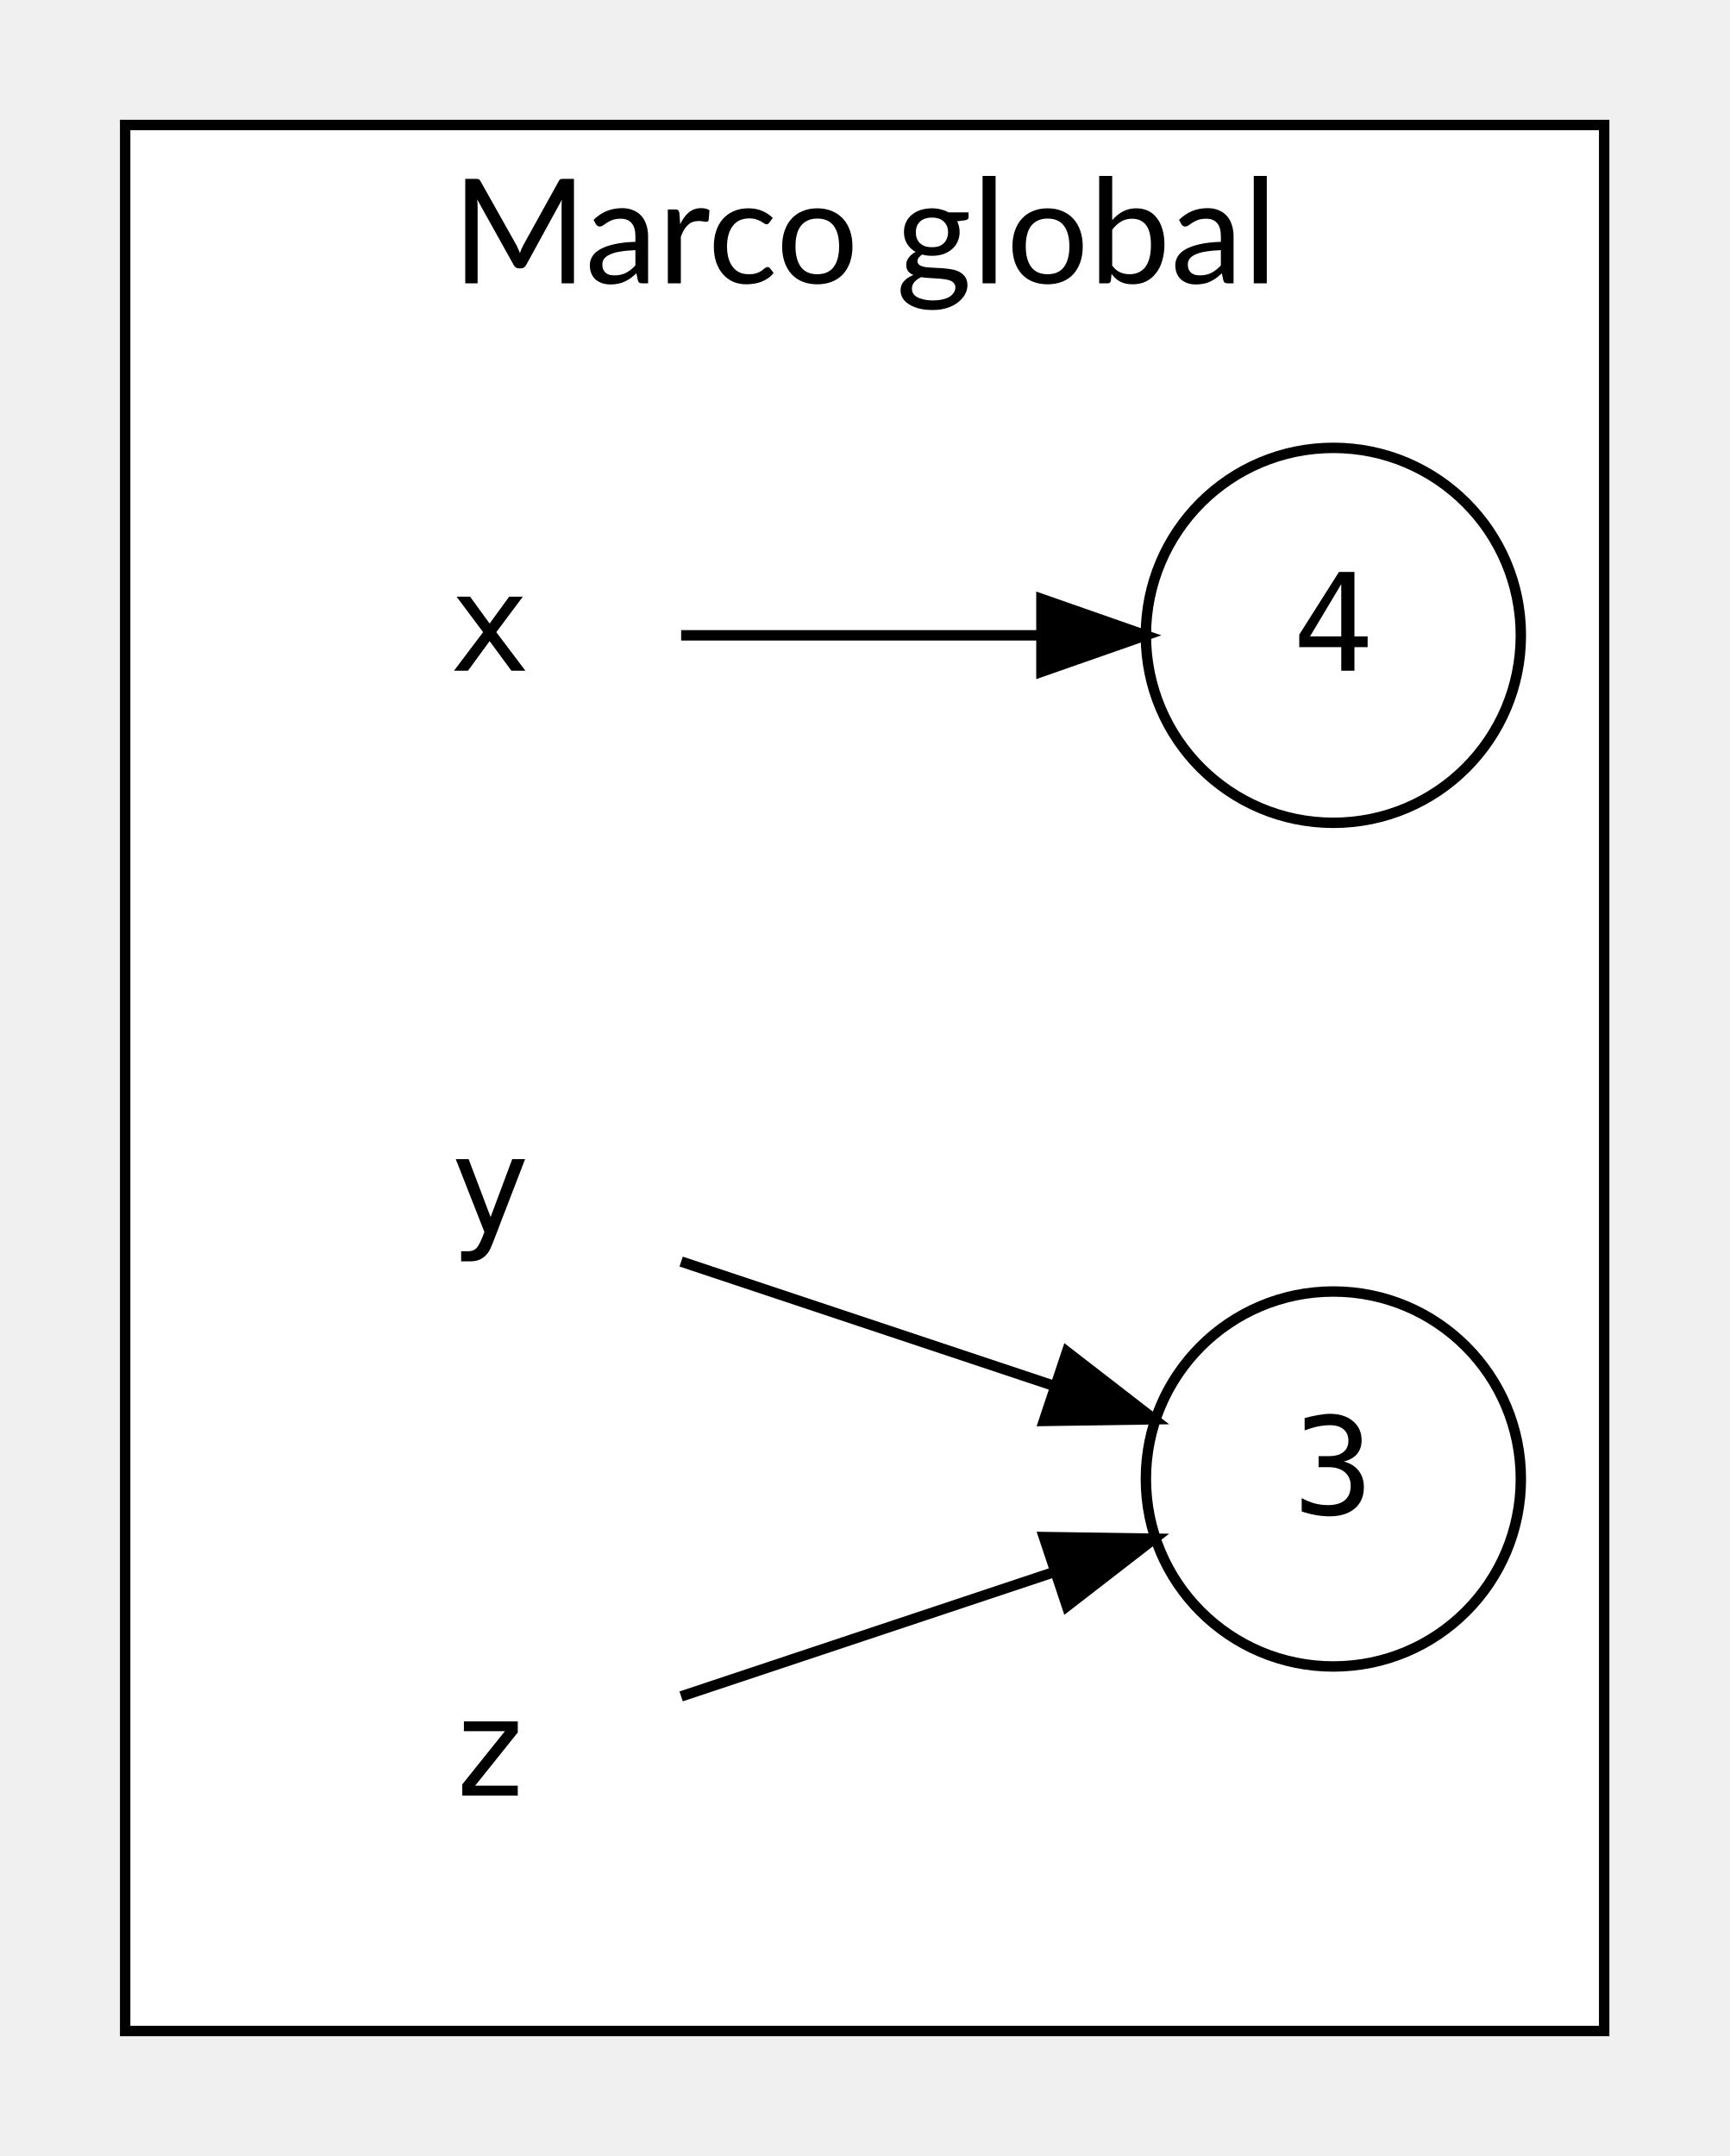
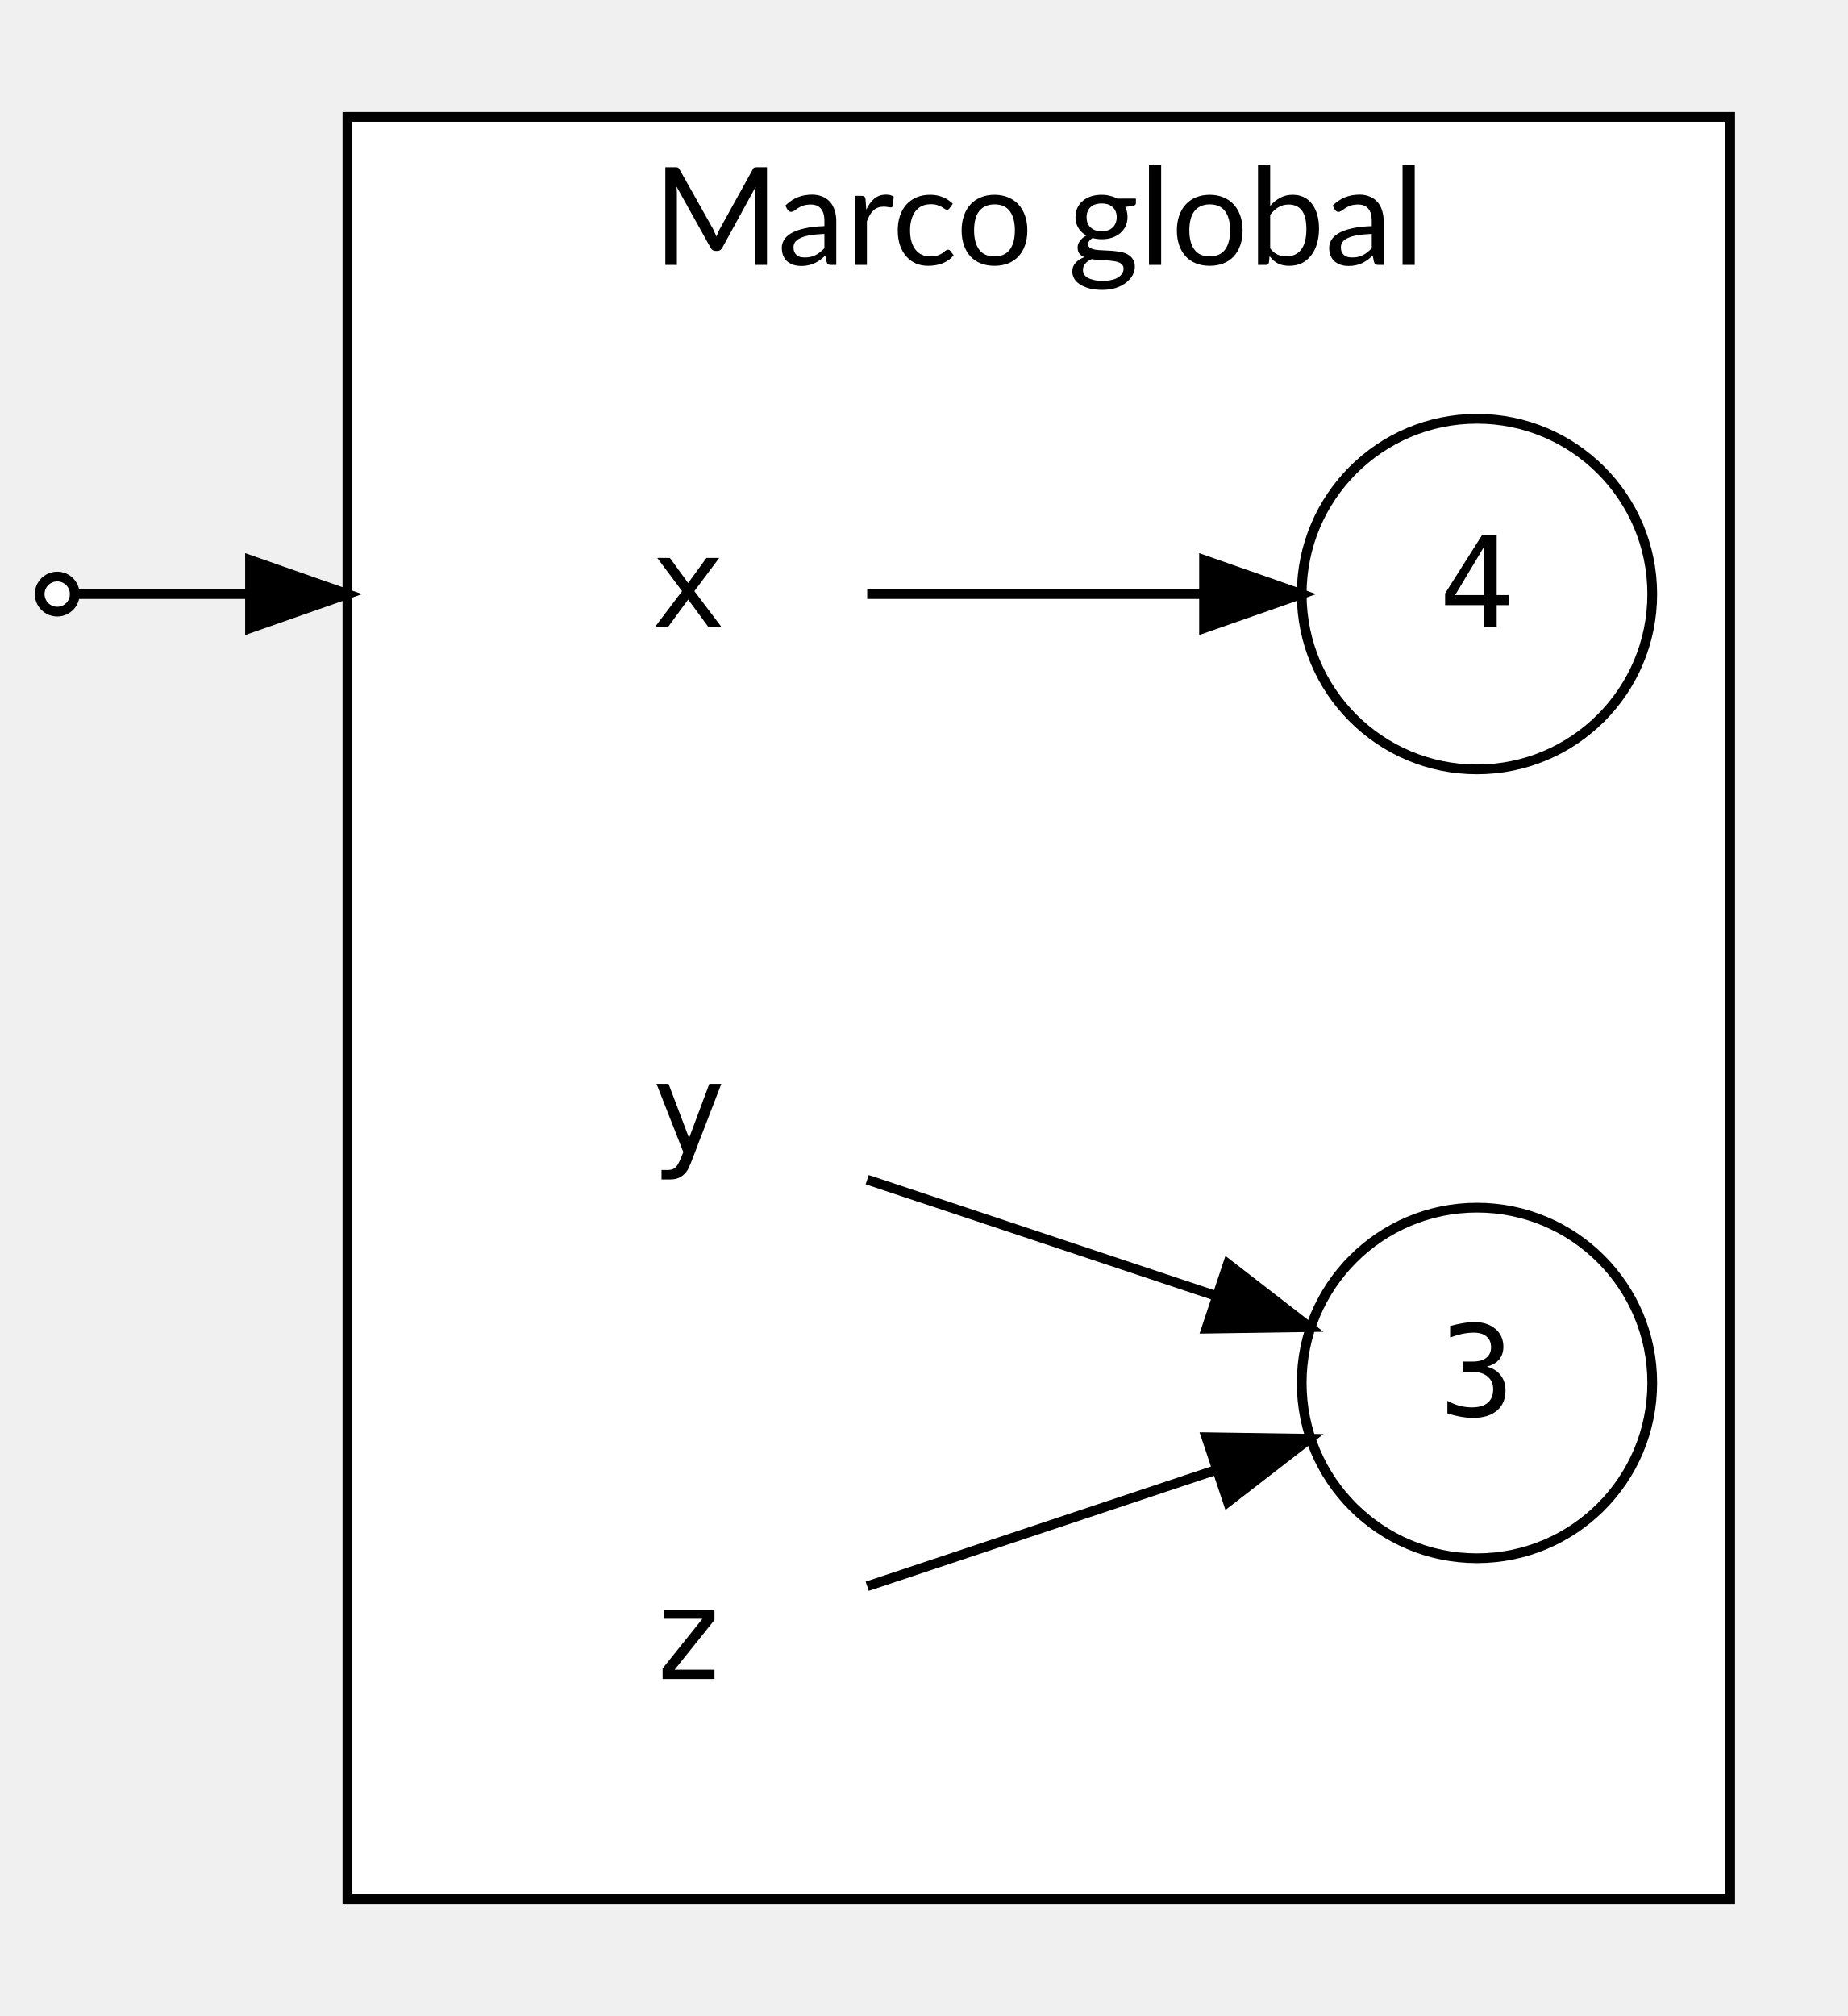
- <svg xmlns="http://www.w3.org/2000/svg" width="462pt" height="576pt" viewBox="0.00 0.00 461.91 576.00">
+ <svg xmlns="http://www.w3.org/2000/svg" width="528pt" height="576pt" viewBox="0.00 0.00 527.58 576.00">
  <g id="graph0" class="graph" transform="scale(2.7826 2.7826) rotate(0) translate(4 203)">
    <g id="clust1" class="cluster">
-       <polygon fill="#ffffff" stroke="#000000" points="8,-8 8,-191 150,-191 150,-8 8,-8" />
-       <text text-anchor="middle" x="79" y="-175.8" font-family="Lato" font-size="14.00" fill="#000000">Marco global</text>
+       <polygon fill="#ffffff" stroke="#000000" points="31.6,-8 31.6,-191 173.6,-191 173.6,-8 31.6,-8" />
+       <text text-anchor="middle" x="102.6" y="-175.8" font-family="Lato" font-size="14.00" fill="#000000">Marco global</text>
    </g>
    <g id="node1" class="node">
-       <ellipse fill="#ffffff" stroke="#000000" cx="124" cy="-61" rx="18" ry="18" />
-       <text text-anchor="middle" x="124" y="-57.6" font-family="monospace" font-size="13.00" fill="#000000">3</text>
+       <ellipse fill="#ffffff" stroke="#000000" cx="147.6" cy="-61" rx="18" ry="18" />
+       <text text-anchor="middle" x="147.6" y="-57.6" font-family="monospace" font-size="13.00" fill="#000000">3</text>
    </g>
    <g id="node2" class="node">
-       <ellipse fill="#ffffff" stroke="#000000" cx="124" cy="-142" rx="18" ry="18" />
-       <text text-anchor="middle" x="124" y="-138.6" font-family="monospace" font-size="13.00" fill="#000000">4</text>
+       <ellipse fill="#ffffff" stroke="#000000" cx="147.6" cy="-142" rx="18" ry="18" />
+       <text text-anchor="middle" x="147.6" y="-138.6" font-family="monospace" font-size="13.00" fill="#000000">4</text>
    </g>
    <g id="node3" class="node">
-       <polygon fill="transparent" stroke="transparent" points="70,-160 16,-160 16,-124 70,-124 70,-160" />
-       <text text-anchor="middle" x="43" y="-138.6" font-family="monospace" font-size="13.00" fill="#000000">x</text>
+       <polygon fill="transparent" stroke="transparent" points="93.6,-160 39.6,-160 39.6,-124 93.6,-124 93.6,-160" />
+       <text text-anchor="middle" x="66.6" y="-138.6" font-family="monospace" font-size="13.00" fill="#000000">x</text>
    </g>
    <g id="edge1" class="edge">
-       <path fill="none" stroke="#000000" d="M61.38,-142C71.497,-142 84.269,-142 95.636,-142" />
-       <polygon fill="#000000" stroke="#000000" points="95.972,-145.5 105.972,-142 95.972,-138.5 95.972,-145.5" />
+       <path fill="none" stroke="#000000" d="M84.98,-142C95.097,-142 107.869,-142 119.236,-142" />
+       <polygon fill="#000000" stroke="#000000" points="119.572,-145.5 129.572,-142 119.572,-138.5 119.572,-145.5" />
    </g>
    <g id="node4" class="node">
-       <polygon fill="transparent" stroke="transparent" points="70,-106 16,-106 16,-70 70,-70 70,-106" />
-       <text text-anchor="middle" x="43" y="-84.6" font-family="monospace" font-size="13.00" fill="#000000">y</text>
+       <polygon fill="transparent" stroke="transparent" points="93.6,-106 39.6,-106 39.6,-70 93.6,-70 93.6,-106" />
+       <text text-anchor="middle" x="66.6" y="-84.6" font-family="monospace" font-size="13.00" fill="#000000">y</text>
    </g>
    <g id="edge2" class="edge">
-       <path fill="none" stroke="#000000" d="M61.38,-81.873C71.922,-78.359 85.347,-73.884 97.062,-69.979" />
-       <polygon fill="#000000" stroke="#000000" points="98.42,-73.216 106.8,-66.733 96.207,-66.575 98.42,-73.216" />
+       <path fill="none" stroke="#000000" d="M84.98,-81.873C95.522,-78.359 108.948,-73.884 120.662,-69.979" />
+       <polygon fill="#000000" stroke="#000000" points="122.02,-73.216 130.4,-66.733 119.807,-66.575 122.02,-73.216" />
    </g>
    <g id="node5" class="node">
-       <polygon fill="transparent" stroke="transparent" points="70,-52 16,-52 16,-16 70,-16 70,-52" />
-       <text text-anchor="middle" x="43" y="-30.6" font-family="monospace" font-size="13.00" fill="#000000">z</text>
+       <polygon fill="transparent" stroke="transparent" points="93.6,-52 39.6,-52 39.6,-16 93.6,-16 93.6,-52" />
+       <text text-anchor="middle" x="66.6" y="-30.6" font-family="monospace" font-size="13.00" fill="#000000">z</text>
    </g>
    <g id="edge3" class="edge">
-       <path fill="none" stroke="#000000" d="M61.38,-40.127C71.922,-43.641 85.347,-48.116 97.062,-52.021" />
-       <polygon fill="#000000" stroke="#000000" points="96.207,-55.425 106.8,-55.267 98.42,-48.784 96.207,-55.425" />
+       <path fill="none" stroke="#000000" d="M84.98,-40.127C95.522,-43.641 108.948,-48.116 120.662,-52.021" />
+       <polygon fill="#000000" stroke="#000000" points="119.807,-55.425 130.4,-55.267 122.02,-48.784 119.807,-55.425" />
+     </g>
+     <g id="node6" class="node">
+       <ellipse fill="#ffffff" stroke="#000000" cx="1.8" cy="-142" rx="1.8" ry="1.8" />
+     </g>
+     <g id="edge4" class="edge">
+       <path fill="none" stroke="#000000" d="M3.67,-142C6.794,-142 13.524,-142 21.468,-142" />
+       <polygon fill="#000000" stroke="#000000" points="21.6,-145.5 31.6,-142 21.6,-138.5 21.6,-145.5" />
    </g>
  </g>
</svg>
